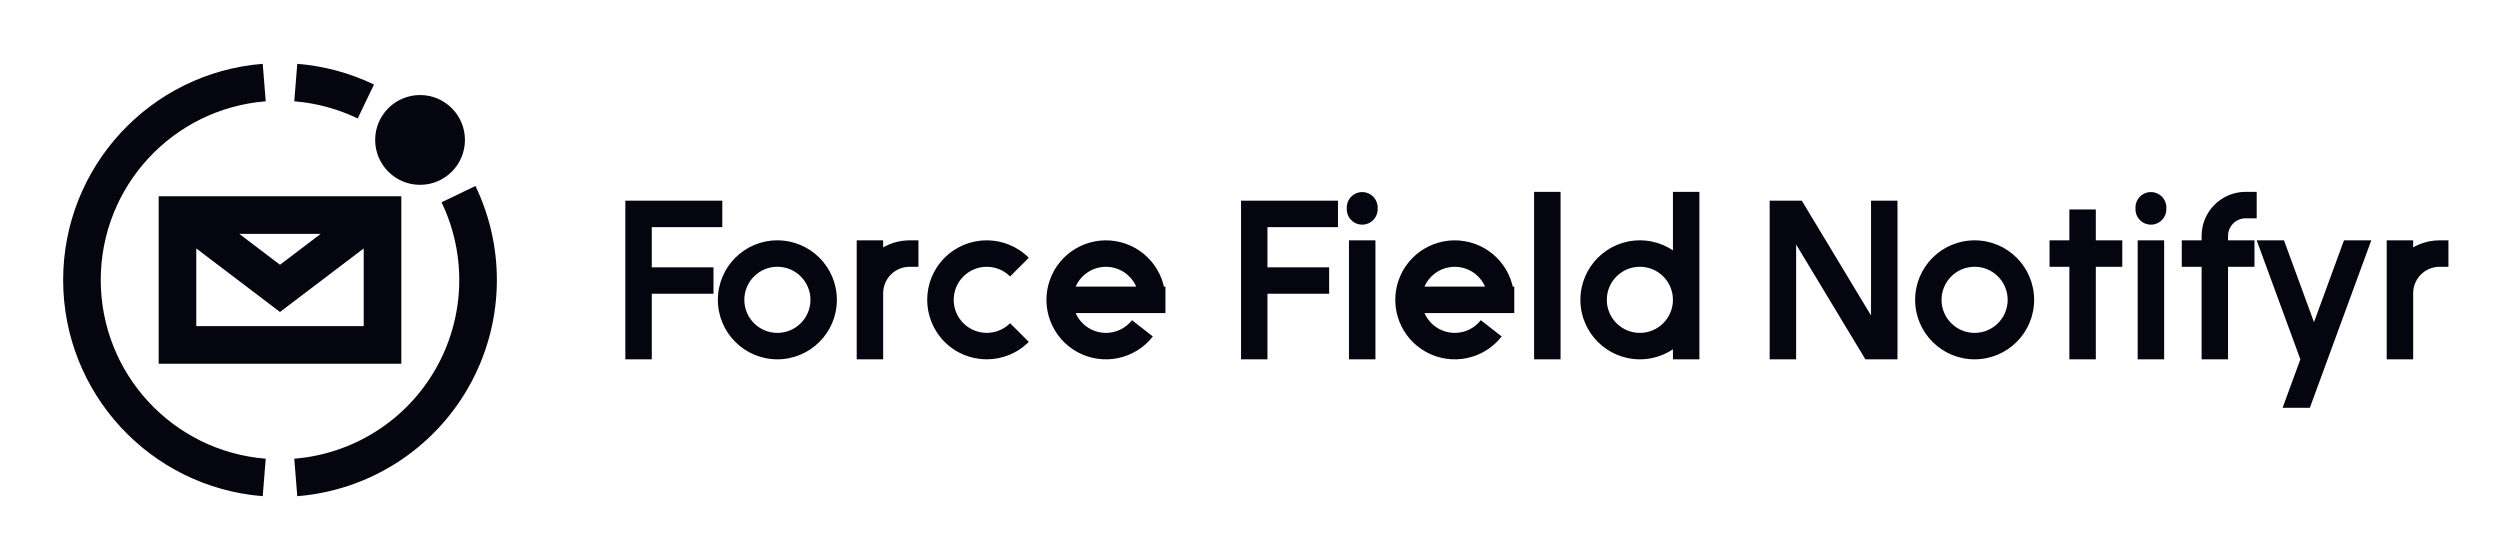
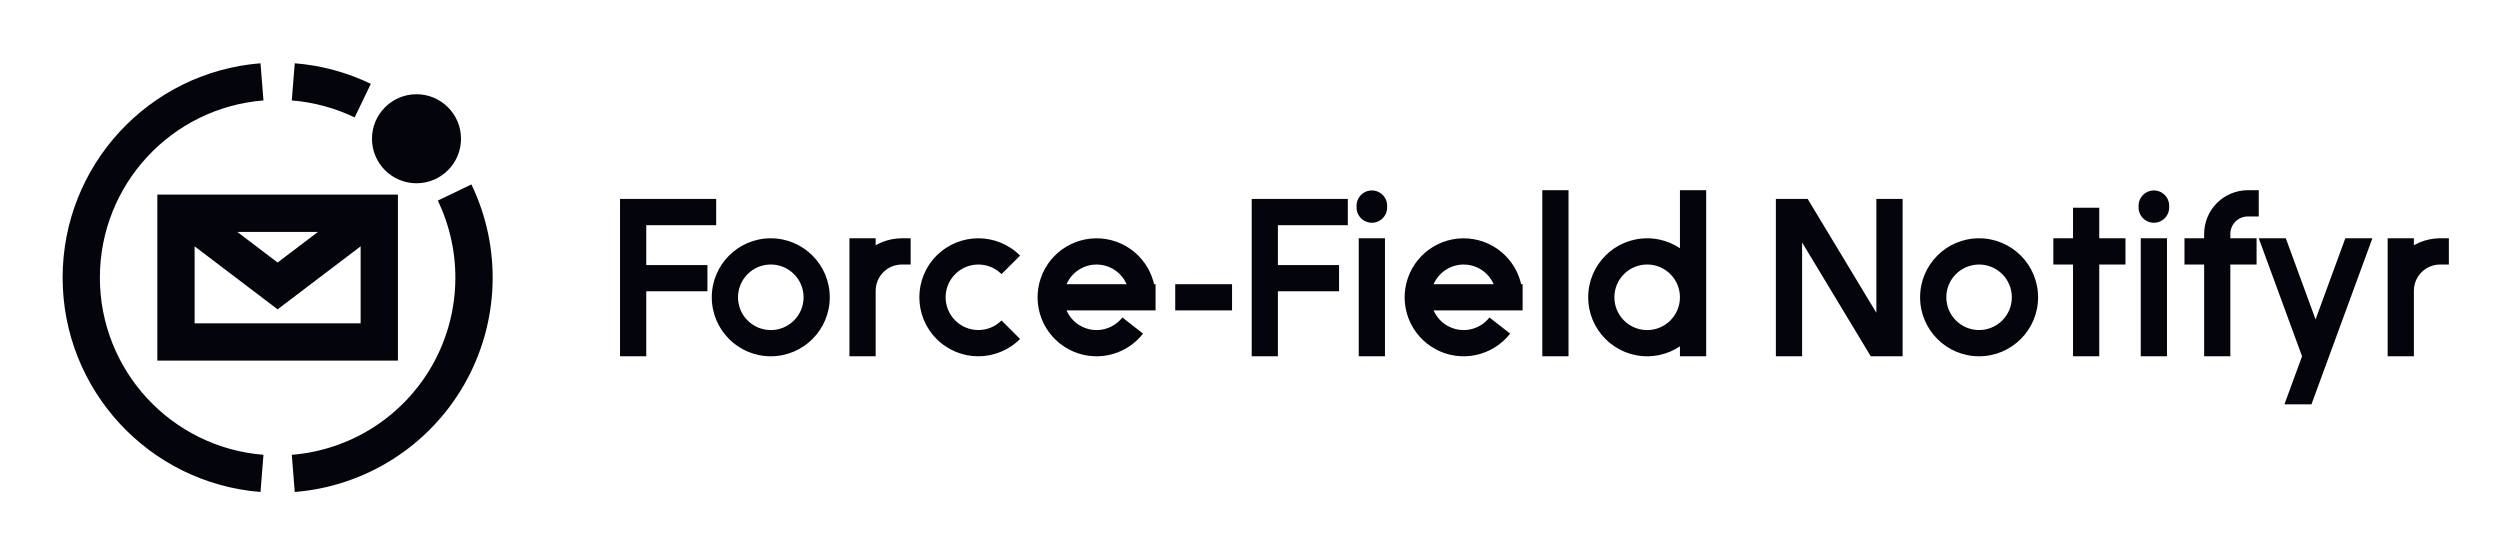
- <svg xmlns="http://www.w3.org/2000/svg" width="535.72" height="120" viewBox="0 0 535.72 120" role="img" aria-label="Force Field Notifyr">
+ <svg xmlns="http://www.w3.org/2000/svg" width="540.3" height="120" viewBox="0 0 540.3 120" role="img" aria-label="Force-Field Notifyr">
  <g transform="translate(60 60) scale(0.13)">
-     <path fill="#04050E" d="M-28.47,356.36 A357.5 357.5 0 0 1 -28.47,-356.36 L-23.53,-294.56 A295.5 295.5 0 0 0 -23.53,294.56ZM-200,-138 L0,-138 L0,-76 L-200,-76ZM-200,76 L0,76 L0,138 L-200,138ZM-200,-138 L-138,-138 L-138,138 L-200,138ZM-200,-138 L-200,-138 L-148.72,-138 L0,-25.12 L0,-25.12 L0,52.72 L0,52.72 L-200,-99.08ZM322.18,-154.94 A357.5 357.5 0 0 1 28.47,356.36 L23.53,294.56 A295.5 295.5 0 0 0 266.3,-128.07ZM28.47,-356.36 A357.5 357.5 0 0 1 154.94,-322.18 L128.07,-266.3 A295.5 295.5 0 0 0 23.53,-294.56ZM156.87,-230.87 A74 74 0 1 1 304.87,-230.87 A74 74 0 1 1 156.87,-230.87ZM0,-138 L200,-138 L200,-76 L0,-76ZM0,76 L200,76 L200,138 L0,138ZM138,-138 L200,-138 L200,138 L138,138ZM0,-25.12 L0,-25.12 L148.72,-138 L200,-138 L200,-138 L200,-99.08 L0,52.72 L0,52.72Z" />
+     <path fill="#04050C" d="M-28.47,356.36 A357.5 357.5 0 0 1 -28.47,-356.36 L-23.53,-294.56 A295.5 295.5 0 0 0 -23.53,294.56ZM-200,-138 L0,-138 L0,-76 L-200,-76ZM-200,76 L0,76 L0,138 L-200,138ZM-200,-138 L-138,-138 L-138,138 L-200,138ZM-200,-138 L-200,-138 L-148.72,-138 L0,-25.12 L0,-25.12 L0,52.72 L0,52.72 L-200,-99.08ZM322.18,-154.94 A357.5 357.5 0 0 1 28.47,356.36 L23.53,294.56 A295.5 295.5 0 0 0 266.3,-128.07ZM28.47,-356.36 A357.5 357.5 0 0 1 154.94,-322.18 L128.07,-266.3 A295.5 295.5 0 0 0 23.53,-294.56ZM156.87,-230.87 A74 74 0 1 1 304.87,-230.87 A74 74 0 1 1 156.87,-230.87ZM0,-138 L200,-138 L200,-76 L0,-76ZM0,76 L200,76 L200,138 L0,138ZM138,-138 L200,-138 L200,138 L138,138ZM0,-25.12 L0,-25.12 L148.72,-138 L200,-138 L200,-138 L200,-99.08 L0,52.72 L0,52.72Z" />
  </g>
-   <path fill="#04050E" d="M134,43L139.67,43L139.67,77L134,77ZM134,43L154.78,43L154.78,48.67L134,48.67ZM134,57.28L152.89,57.28L152.89,62.95L134,62.95ZM153.83,64.25A12.75 12.75 0 1 1 179.33,64.25A12.75 12.75 0 1 1 153.83,64.25ZM159.5,64.25A7.08 7.08 0 1 0 173.67,64.25A7.08 7.08 0 1 0 159.5,64.25ZM183.58,51.5L189.25,51.5L189.25,77L183.58,77ZM183.58,62.83A11.33 11.33 0 0 1 194.92,51.5L194.92,57.17A5.67 5.67 0 0 0 189.25,62.83ZM194.63,51.5L196.81,51.5L196.81,57.17L194.63,57.17ZM220.46,73.26A12.75 12.75 0 1 1 220.46,55.24L216.45,59.24A7.08 7.08 0 1 0 216.45,69.26ZM247.04,72.1A12.75 12.75 0 1 1 249.74,64.25L244.07,64.25A7.08 7.08 0 1 0 242.57,68.61ZM224.71,61.42L249.74,61.42L249.74,67.08L224.71,67.08ZM265.94,43L271.6,43L271.6,77L265.94,77ZM265.94,43L286.71,43L286.71,48.67L265.94,48.67ZM265.94,57.28L284.82,57.28L284.82,62.95L265.94,62.95ZM289.07,51.5L294.74,51.5L294.74,77L289.07,77ZM288.6,44.65A3.31 3.31 0 1 1 295.21,44.65A3.31 3.31 0 1 1 288.6,44.65ZM321.79,72.1A12.75 12.75 0 1 1 324.49,64.25L318.82,64.25A7.08 7.08 0 1 0 317.32,68.61ZM299.46,61.42L324.49,61.42L324.49,67.08L299.46,67.08ZM328.74,41.11L334.41,41.11L334.41,77L328.74,77ZM338.66,64.25A12.75 12.75 0 1 1 364.16,64.25A12.75 12.75 0 1 1 338.66,64.25ZM344.32,64.25A7.08 7.08 0 1 0 358.49,64.25A7.08 7.08 0 1 0 344.32,64.25ZM358.49,41.11L364.16,41.11L364.16,77L358.49,77ZM379.22,43L384.89,43L384.89,77L379.22,77ZM400.94,43L406.61,43L406.61,77L400.94,77ZM379.22,43L386.1,43L406.61,77L399.73,77ZM410.39,64.25A12.75 12.75 0 1 1 435.89,64.25A12.75 12.75 0 1 1 410.39,64.25ZM416.05,64.25A7.08 7.08 0 1 0 430.22,64.25A7.08 7.08 0 1 0 416.05,64.25ZM443.44,44.89L449.11,44.89L449.11,77L443.44,77ZM439.19,51.5L454.78,51.5L454.78,57.17L439.19,57.17ZM458.08,51.5L463.75,51.5L463.75,77L458.08,77ZM457.61,44.65A3.31 3.31 0 1 1 464.22,44.65A3.31 3.31 0 1 1 457.61,44.65ZM471.78,50.27L477.44,50.27L477.44,77L471.78,77ZM471.78,50.56A9.44 9.44 0 0 1 481.22,41.11L481.22,46.78A3.78 3.78 0 0 0 477.44,50.56ZM480.94,41.11L483.58,41.11L483.58,46.78L480.94,46.78ZM467.53,51.5L483.11,51.5L483.11,57.17L467.53,57.17ZM483.58,51.5L489.43,51.5L498.78,77L492.94,77ZM502.29,51.5L508.14,51.5L494.97,87.39L489.13,87.39ZM511.44,51.5L517.11,51.5L517.11,77L511.44,77ZM511.44,62.83A11.33 11.33 0 0 1 522.78,51.5L522.78,57.17A5.67 5.67 0 0 0 517.11,62.83ZM522.49,51.5L524.67,51.5L524.67,57.17L522.49,57.17Z" />
+   <path fill="#04050C" d="M134,43L139.67,43L139.67,77L134,77ZM134,43L154.78,43L154.78,48.67L134,48.67ZM134,57.28L152.89,57.28L152.89,62.95L134,62.95ZM153.83,64.25A12.75 12.75 0 1 1 179.33,64.25A12.75 12.75 0 1 1 153.83,64.25ZM159.5,64.25A7.08 7.08 0 1 0 173.67,64.25A7.08 7.08 0 1 0 159.5,64.25ZM183.58,51.5L189.25,51.5L189.25,77L183.58,77ZM183.58,62.83A11.33 11.33 0 0 1 194.92,51.5L194.92,57.17A5.67 5.67 0 0 0 189.25,62.83ZM194.63,51.5L196.81,51.5L196.81,57.17L194.63,57.17ZM220.46,73.26A12.75 12.75 0 1 1 220.46,55.24L216.45,59.24A7.08 7.08 0 1 0 216.45,69.26ZM247.04,72.1A12.75 12.75 0 1 1 249.74,64.25L244.07,64.25A7.08 7.08 0 1 0 242.57,68.61ZM224.71,61.42L249.74,61.42L249.74,67.08L224.71,67.08ZM253.99,61.42L266.27,61.42L266.27,67.08L253.99,67.08ZM270.52,43L276.18,43L276.18,77L270.52,77ZM270.52,43L291.29,43L291.29,48.67L270.52,48.67ZM270.52,57.28L289.4,57.28L289.4,62.95L270.52,62.95ZM293.65,51.5L299.32,51.5L299.32,77L293.65,77ZM293.18,44.65A3.31 3.31 0 1 1 299.79,44.65A3.31 3.31 0 1 1 293.18,44.65ZM326.37,72.1A12.75 12.75 0 1 1 329.07,64.25L323.4,64.25A7.08 7.08 0 1 0 321.9,68.61ZM304.04,61.42L329.07,61.42L329.07,67.08L304.04,67.08ZM333.32,41.11L338.99,41.11L338.99,77L333.32,77ZM343.24,64.25A12.75 12.75 0 1 1 368.74,64.25A12.75 12.75 0 1 1 343.24,64.25ZM348.9,64.25A7.08 7.08 0 1 0 363.07,64.25A7.08 7.08 0 1 0 348.9,64.25ZM363.07,41.11L368.74,41.11L368.74,77L363.07,77ZM383.8,43L389.47,43L389.47,77L383.8,77ZM405.52,43L411.19,43L411.19,77L405.52,77ZM383.8,43L390.68,43L411.19,77L404.31,77ZM414.97,64.25A12.75 12.75 0 1 1 440.47,64.25A12.75 12.75 0 1 1 414.97,64.25ZM420.64,64.25A7.08 7.08 0 1 0 434.8,64.25A7.08 7.08 0 1 0 420.64,64.25ZM448.02,44.89L453.69,44.89L453.69,77L448.02,77ZM443.77,51.5L459.36,51.5L459.36,57.17L443.77,57.17ZM462.66,51.5L468.33,51.5L468.33,77L462.66,77ZM462.19,44.65A3.31 3.31 0 1 1 468.8,44.65A3.31 3.31 0 1 1 462.19,44.65ZM476.36,50.27L482.02,50.27L482.02,77L476.36,77ZM476.36,50.56A9.44 9.44 0 0 1 485.8,41.11L485.8,46.78A3.78 3.78 0 0 0 482.02,50.56ZM485.52,41.11L488.16,41.11L488.16,46.78L485.52,46.78ZM472.11,51.5L487.69,51.5L487.69,57.17L472.11,57.17ZM488.16,51.5L494.01,51.5L503.36,77L497.52,77ZM506.87,51.5L512.72,51.5L499.55,87.39L493.71,87.39ZM516.02,51.5L521.69,51.5L521.69,77L516.02,77ZM516.02,62.83A11.33 11.33 0 0 1 527.36,51.5L527.36,57.17A5.67 5.67 0 0 0 521.69,62.83ZM527.07,51.5L529.25,51.5L529.25,57.17L527.07,57.17Z" />
</svg>
